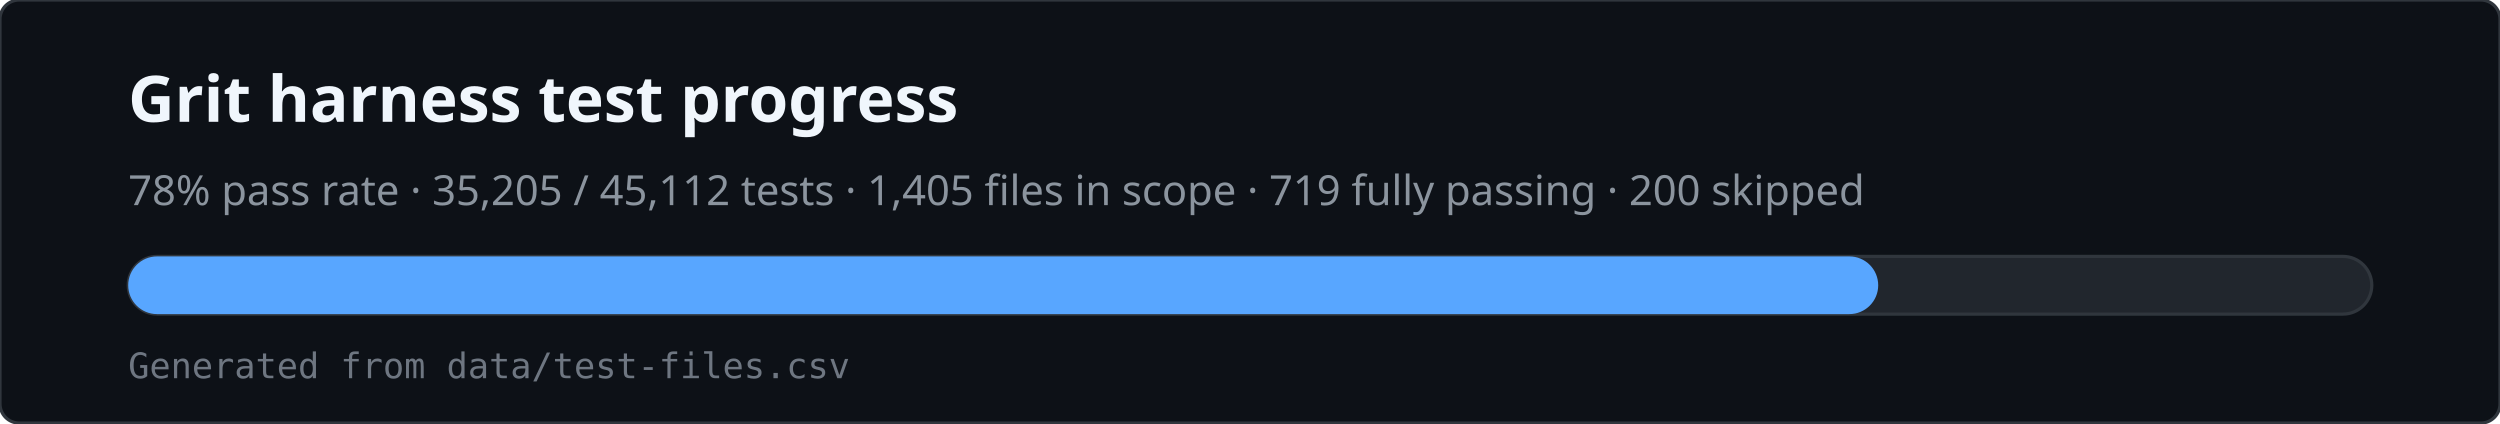
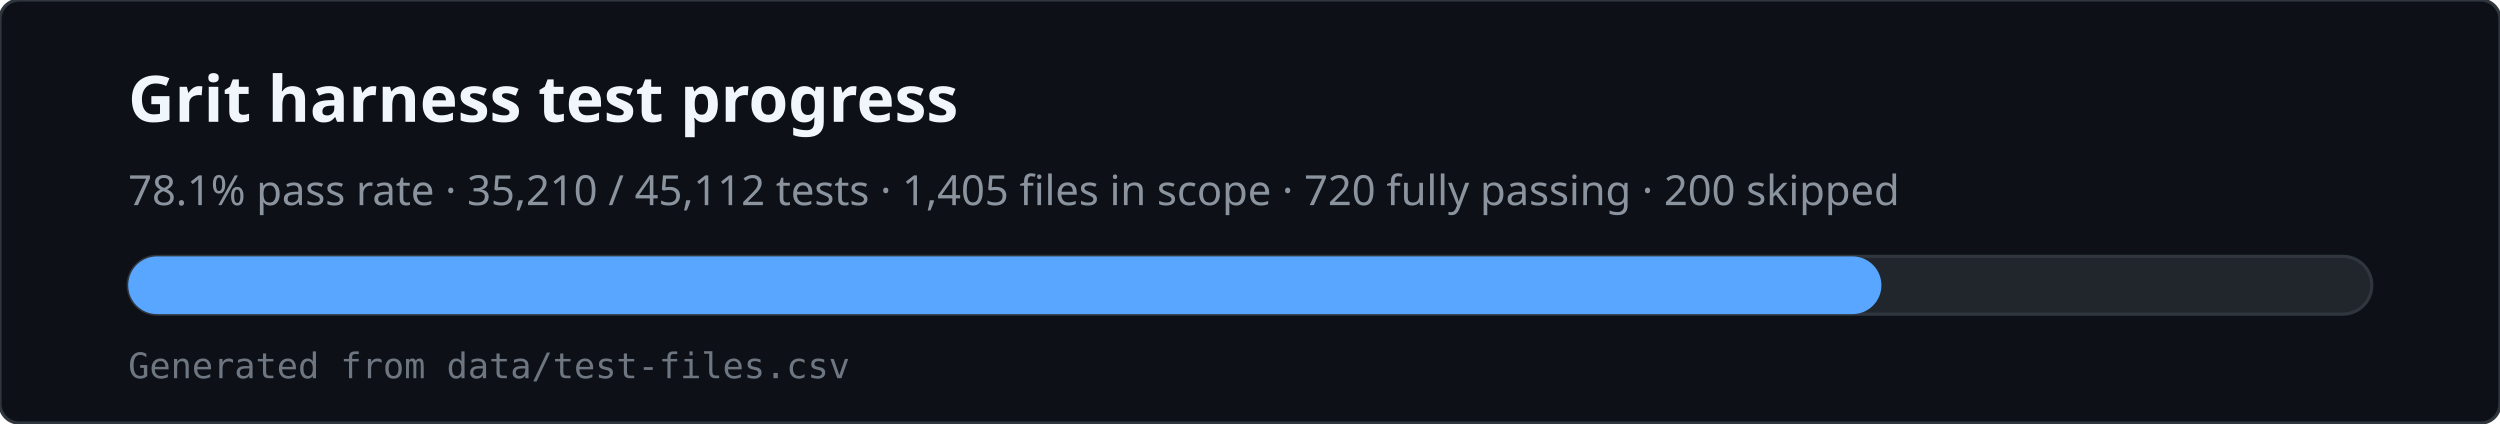
<svg xmlns="http://www.w3.org/2000/svg" viewBox="0 0 780 132" width="780" height="132" role="img" aria-labelledby="svg-title svg-desc">
  <rect x="0" y="0" width="780" height="132" rx="6" fill="#0d1117" stroke="#30363d" />
  <text x="40" y="38" fill="#f0f6fc" font-family="ui-sans-serif,system-ui,sans-serif" font-size="20" font-weight="600">Grit harness test progress</text>
-   <text x="40" y="64" fill="#8b949e" font-family="ui-sans-serif,system-ui,sans-serif" font-size="13">78% pass rate · 35,205 / 45,112 tests · 1,405 files in scope · 719 fully passing · 200 skipped</text>
+   <text x="40" y="64" fill="#8b949e" font-family="ui-sans-serif,system-ui,sans-serif" font-size="13">78.1% pass rate · 35,210 / 45,112 tests · 1,405 files in scope · 720 fully passing · 200 skipped</text>
  <rect x="40" y="80" width="700" height="18" rx="9" fill="#21262d" stroke="#30363d" />
-   <rect x="40" y="80" width="546" height="18" rx="9" fill="#58a6ff" />
+   <rect x="40" y="80" width="547" height="18" rx="9" fill="#58a6ff" />
  <text x="40" y="118" fill="#6e7681" font-family="ui-monospace,monospace" font-size="11">Generated from data/test-files.csv</text>
</svg>
